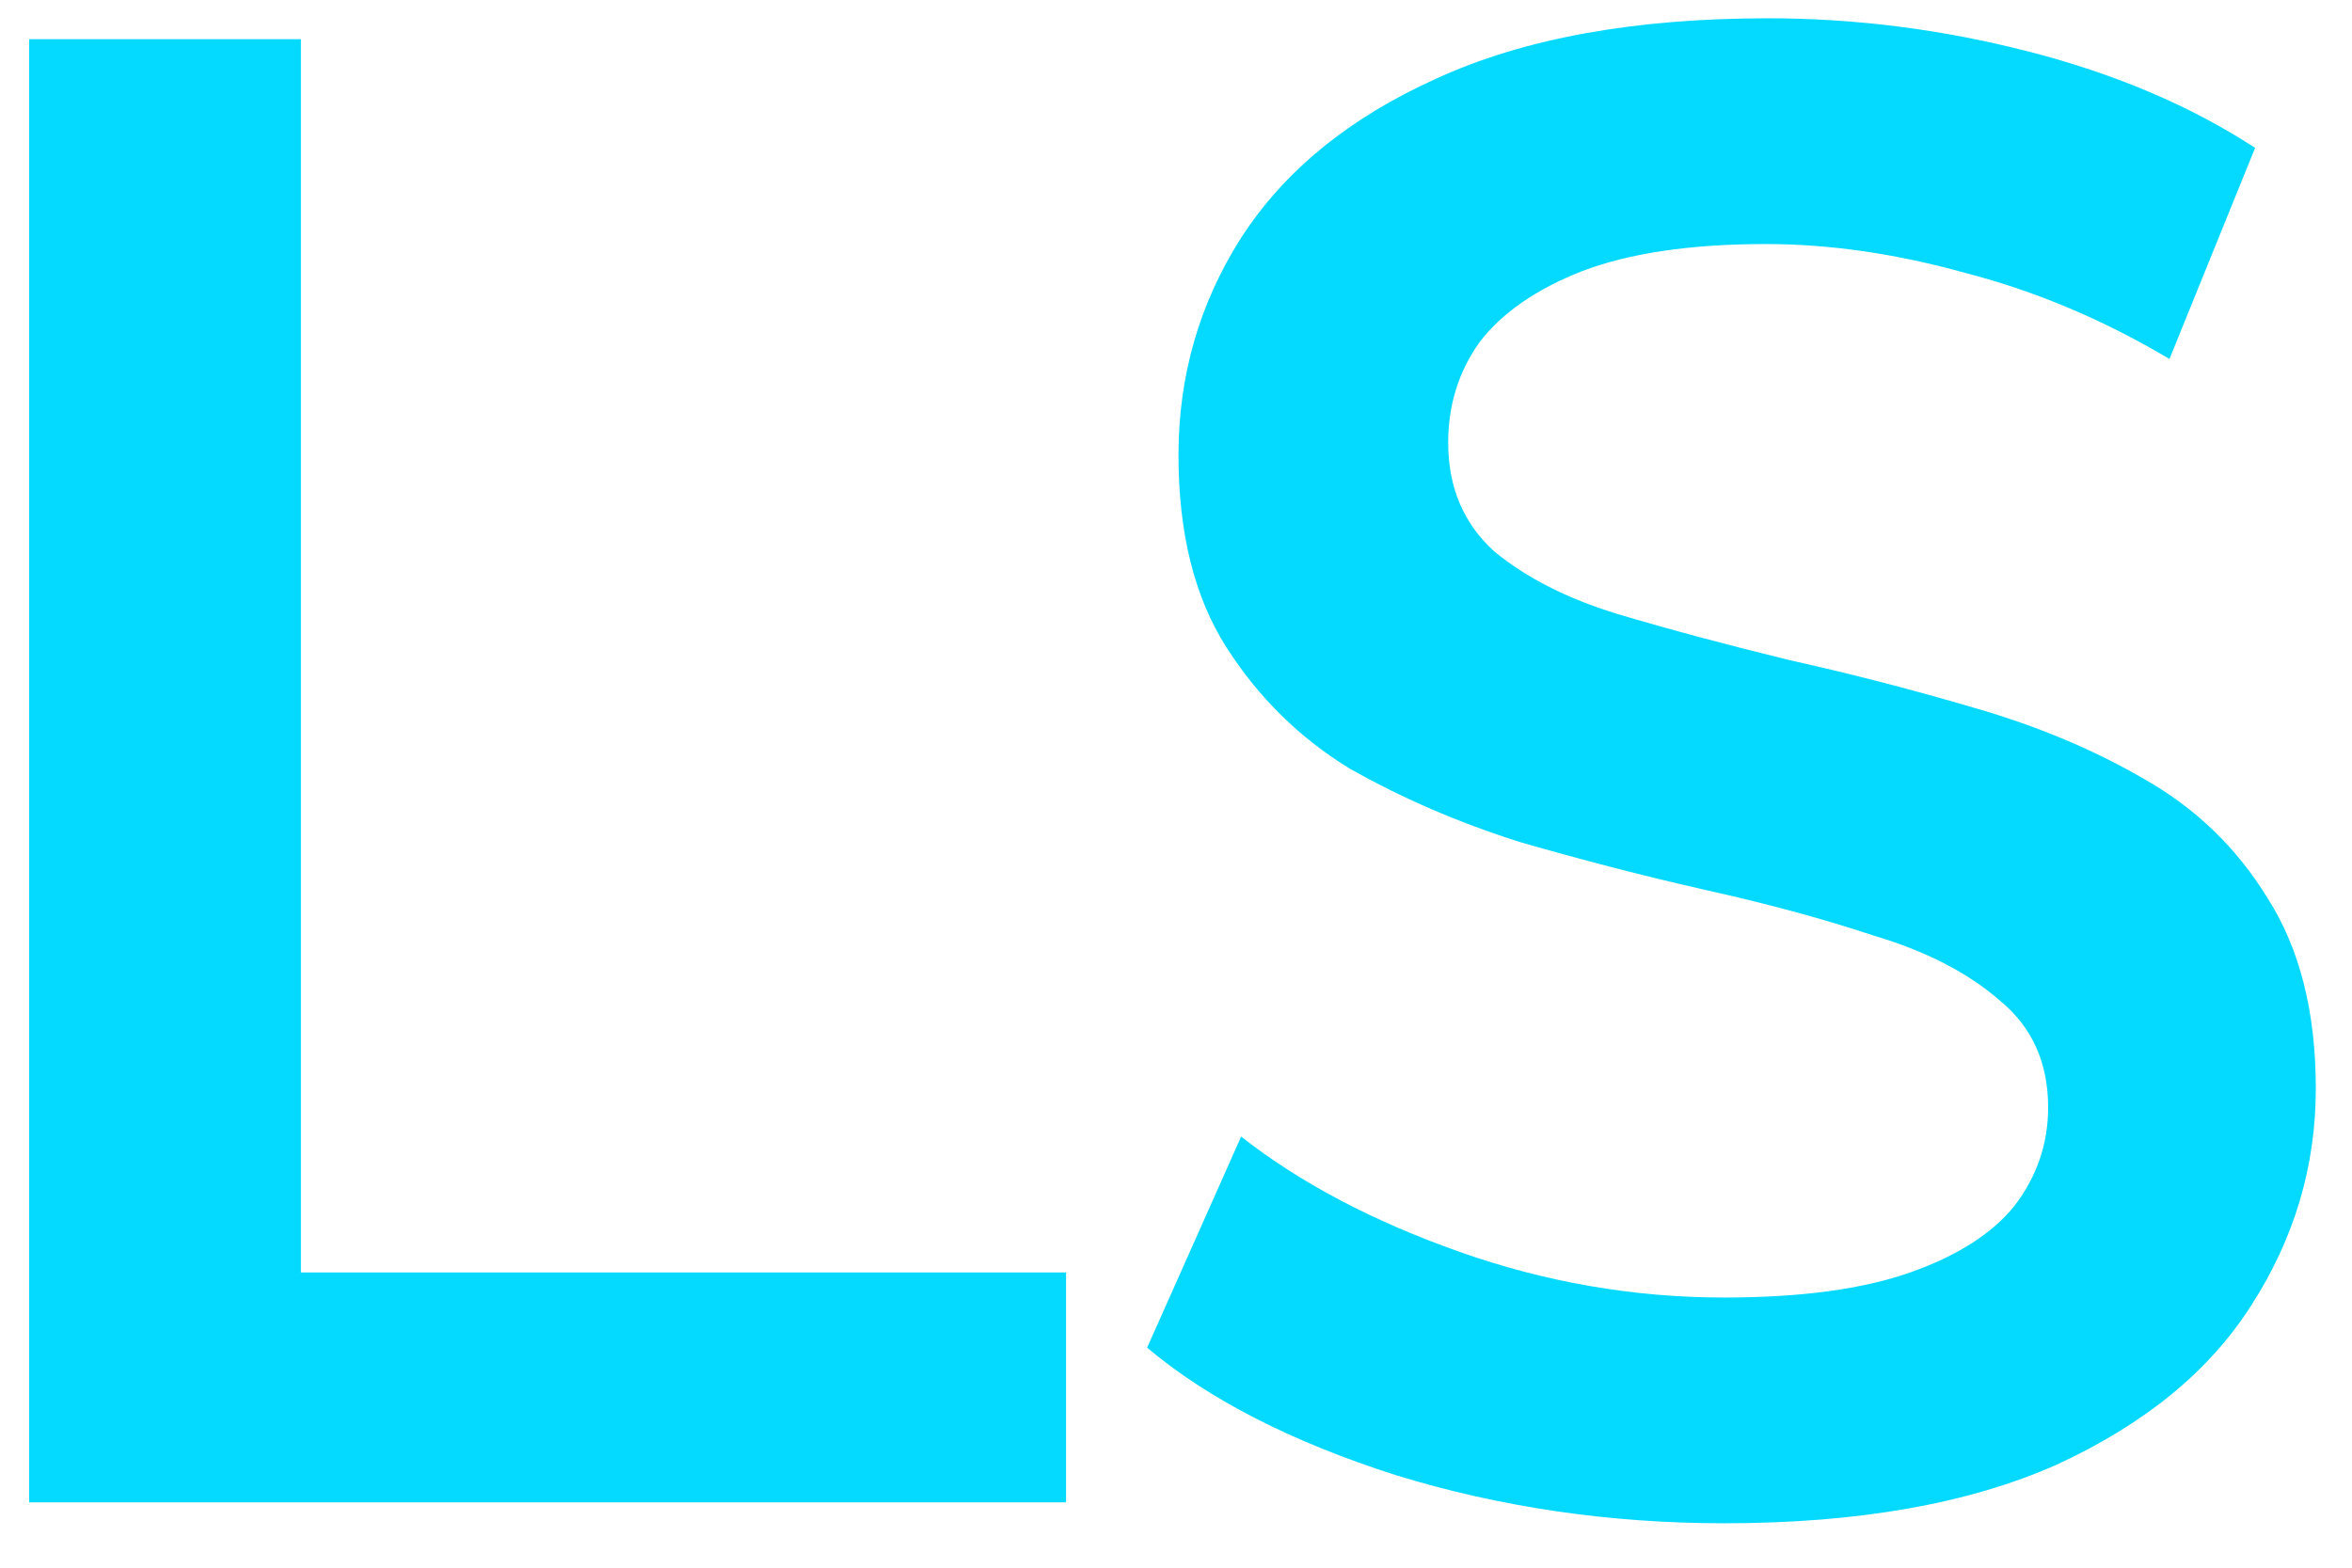
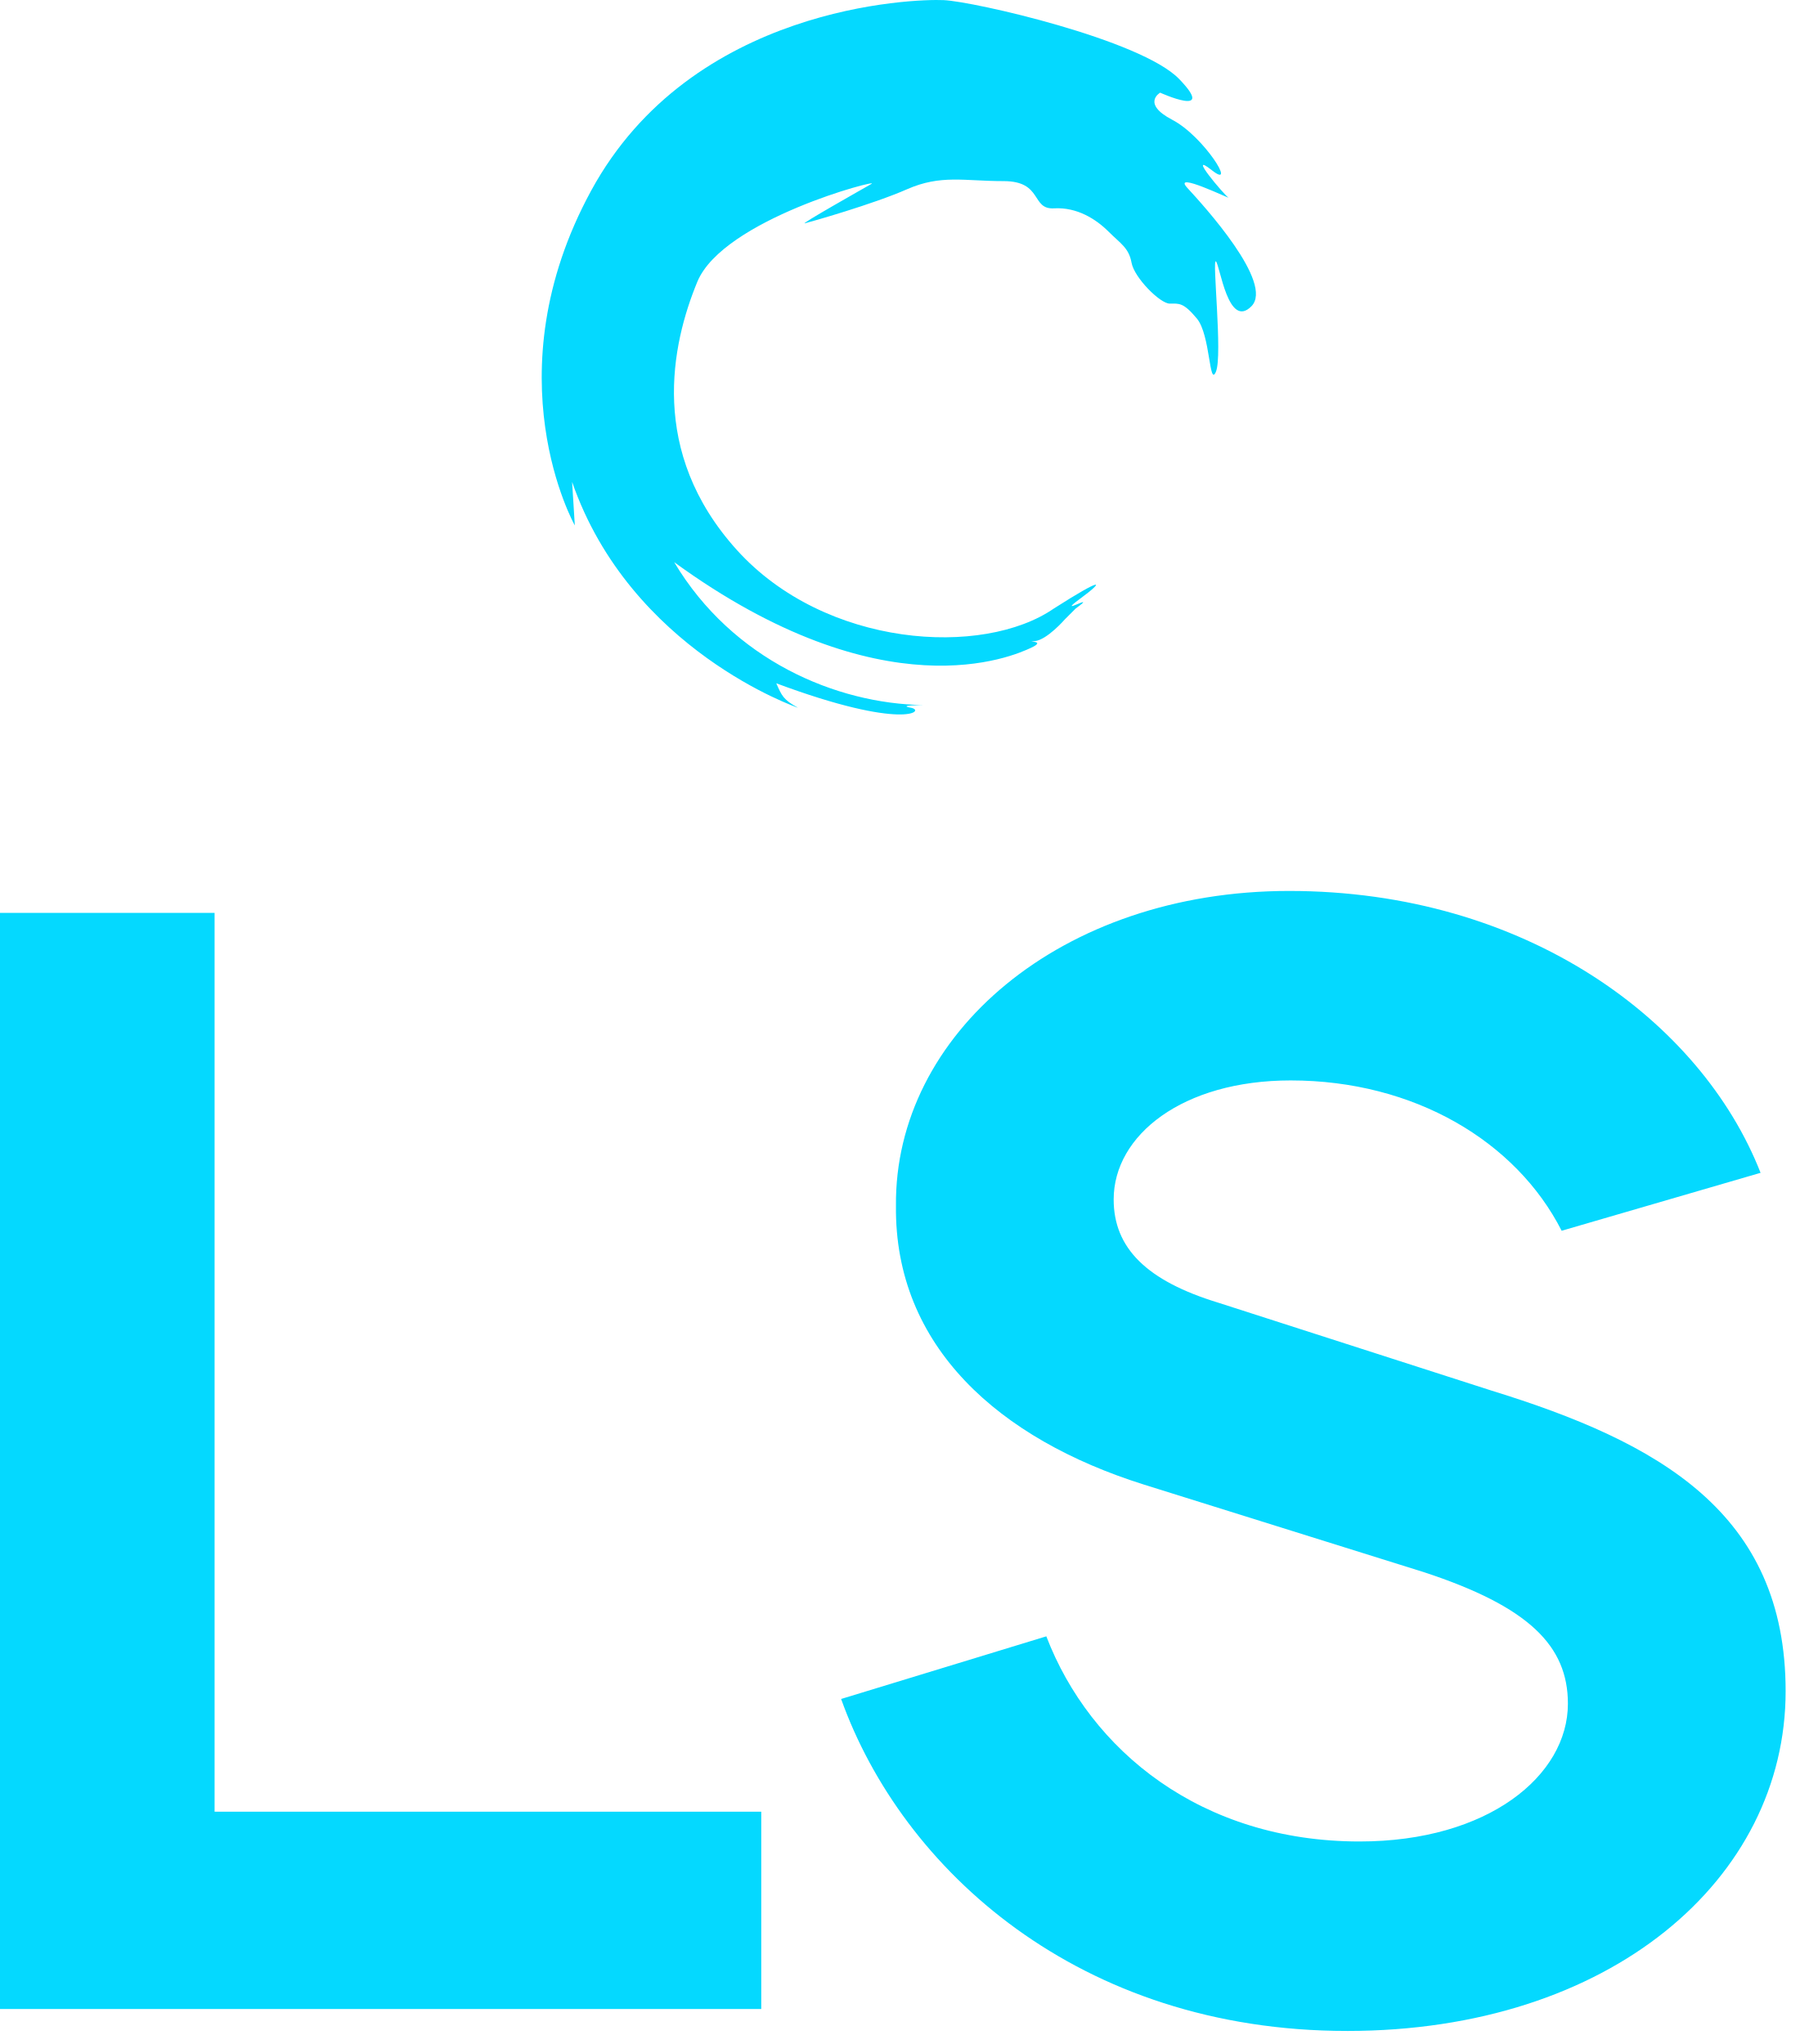
- <svg xmlns="http://www.w3.org/2000/svg" width="36" height="24" viewBox="0 0 36 24" fill="none">
-   <path d="M0.446 23V0.6H4.606V19.48H16.317V23H0.446ZM26.39 23.32C24.64 23.32 22.965 23.075 21.366 22.584C19.765 22.072 18.496 21.421 17.558 20.632L18.997 17.4C19.893 18.104 21.003 18.691 22.326 19.16C23.648 19.629 25.003 19.864 26.39 19.864C27.563 19.864 28.512 19.736 29.238 19.48C29.963 19.224 30.496 18.883 30.837 18.456C31.179 18.008 31.349 17.507 31.349 16.952C31.349 16.269 31.104 15.725 30.613 15.32C30.123 14.893 29.483 14.563 28.694 14.328C27.925 14.072 27.061 13.837 26.102 13.624C25.163 13.411 24.213 13.165 23.253 12.888C22.315 12.589 21.451 12.216 20.662 11.768C19.893 11.299 19.264 10.68 18.773 9.912C18.283 9.144 18.038 8.163 18.038 6.968C18.038 5.752 18.358 4.643 18.997 3.64C19.659 2.616 20.651 1.805 21.974 1.208C23.317 0.589 25.014 0.28 27.061 0.28C28.405 0.28 29.739 0.451 31.061 0.792C32.384 1.133 33.536 1.624 34.517 2.264L33.206 5.496C32.203 4.899 31.168 4.461 30.102 4.184C29.035 3.885 28.011 3.736 27.029 3.736C25.878 3.736 24.939 3.875 24.213 4.152C23.509 4.429 22.987 4.792 22.645 5.24C22.326 5.688 22.166 6.2 22.166 6.776C22.166 7.459 22.4 8.013 22.869 8.44C23.36 8.845 23.989 9.165 24.758 9.4C25.547 9.635 26.422 9.869 27.381 10.104C28.341 10.317 29.291 10.563 30.23 10.84C31.189 11.117 32.053 11.48 32.822 11.928C33.611 12.376 34.24 12.984 34.709 13.752C35.2 14.52 35.446 15.491 35.446 16.664C35.446 17.859 35.115 18.968 34.453 19.992C33.813 20.995 32.822 21.805 31.477 22.424C30.134 23.021 28.438 23.32 26.39 23.32Z" fill="#04D9FF" />
+ <svg xmlns="http://www.w3.org/2000/svg" width="206" height="234" stroke="none" stroke-linecap="round" stroke-linejoin="round" fill="#04d9ff" fill-rule="evenodd">
+   <path d="M120.63 69.656c5.609-3.583 5.92-3.273 2.96-1.091s2.337-.935-.467 1.091l-1.246 1.246s-2.026 2.337-3.428 2.492 1.557-.155-.468.78-16.843 7.62-40.819-9.816C83.862 75.576 95.702 80.562 105.673 80.717c0 0-3.117 0-1.402.312s-.779 2.648-15.425-2.804c.625 1.401.78 1.868 2.494 2.804 0 0-19.164-6.544-25.862-25.862l.311 4.986s-9.661-17.139 1.87-38.327S104.583-.141 108.01.014s22.59 4.518 26.952 9.037-2.18 1.558-2.18 1.558-2.183 1.246 1.402 3.115 7.477 8.102 4.516 5.765 1.402 2.805 1.87 3.116-6.543-3.116-4.673-1.091 9.97 10.906 7.323 13.556-3.585-4.675-4.052-5.142.781 10.75 0 12.618-.623-4.205-2.18-6.075-2.026-1.714-3.117-1.714-4.049-2.959-4.362-4.674-1.246-2.182-2.65-3.583-3.582-2.804-6.231-2.649-1.246-3.116-5.765-3.116-7.167-.778-11.061.935-11.061 3.739-11.685 3.894 6.543-3.894 7.635-4.518-16.983 4.051-19.943 11.218-5.608 19.475 4.519 30.692 28.198 12.309 36.3 6.7" />
+   <path d="M24.56 207.408h62.566v22.588H0v-125.49h24.56v102.902zm129.613 25.098c-30.655 0-50.913-18.465-57.905-38.005l23.485-7.171c5.02 13.087 17.748 23.485 35.854 23.485 14.7 0 23.843-7.529 23.843-15.776 0-6.633-4.482-11.115-16.493-15.059L130.868 169.94c-16.493-5.199-28.504-15.776-28.325-31.91-.179-19.541 18.823-36.033 44.997-36.033 27.07 0 47.148 14.88 53.961 32.269l-22.767 6.633c-5.199-10.219-16.852-17.21-31.014-17.21-12.37 0-20.258 6.274-20.258 13.625 0 5.557 3.765 9.322 12.011 11.832l31.193 10.039c19.182 5.916 33.703 13.983 33.703 34.42 0 21.513-20.078 38.902-50.196 38.902z" fill-rule="nonzero" />
</svg>
